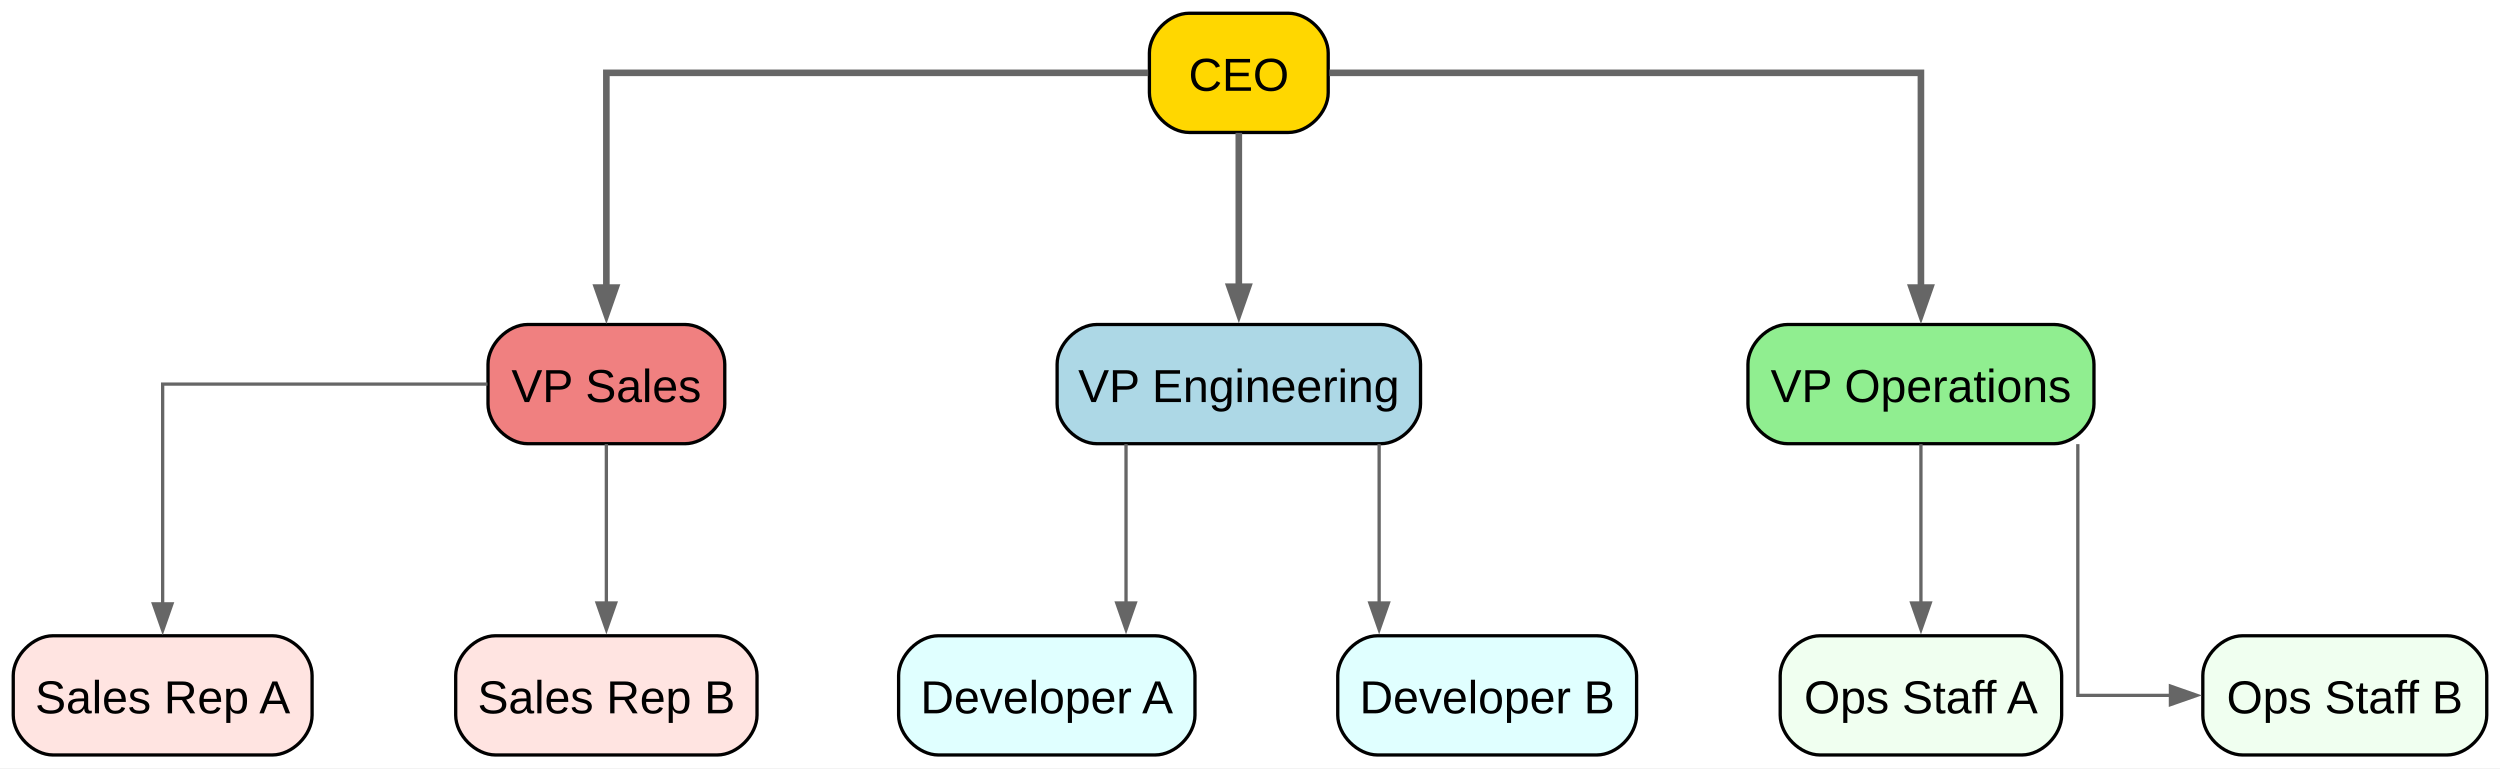
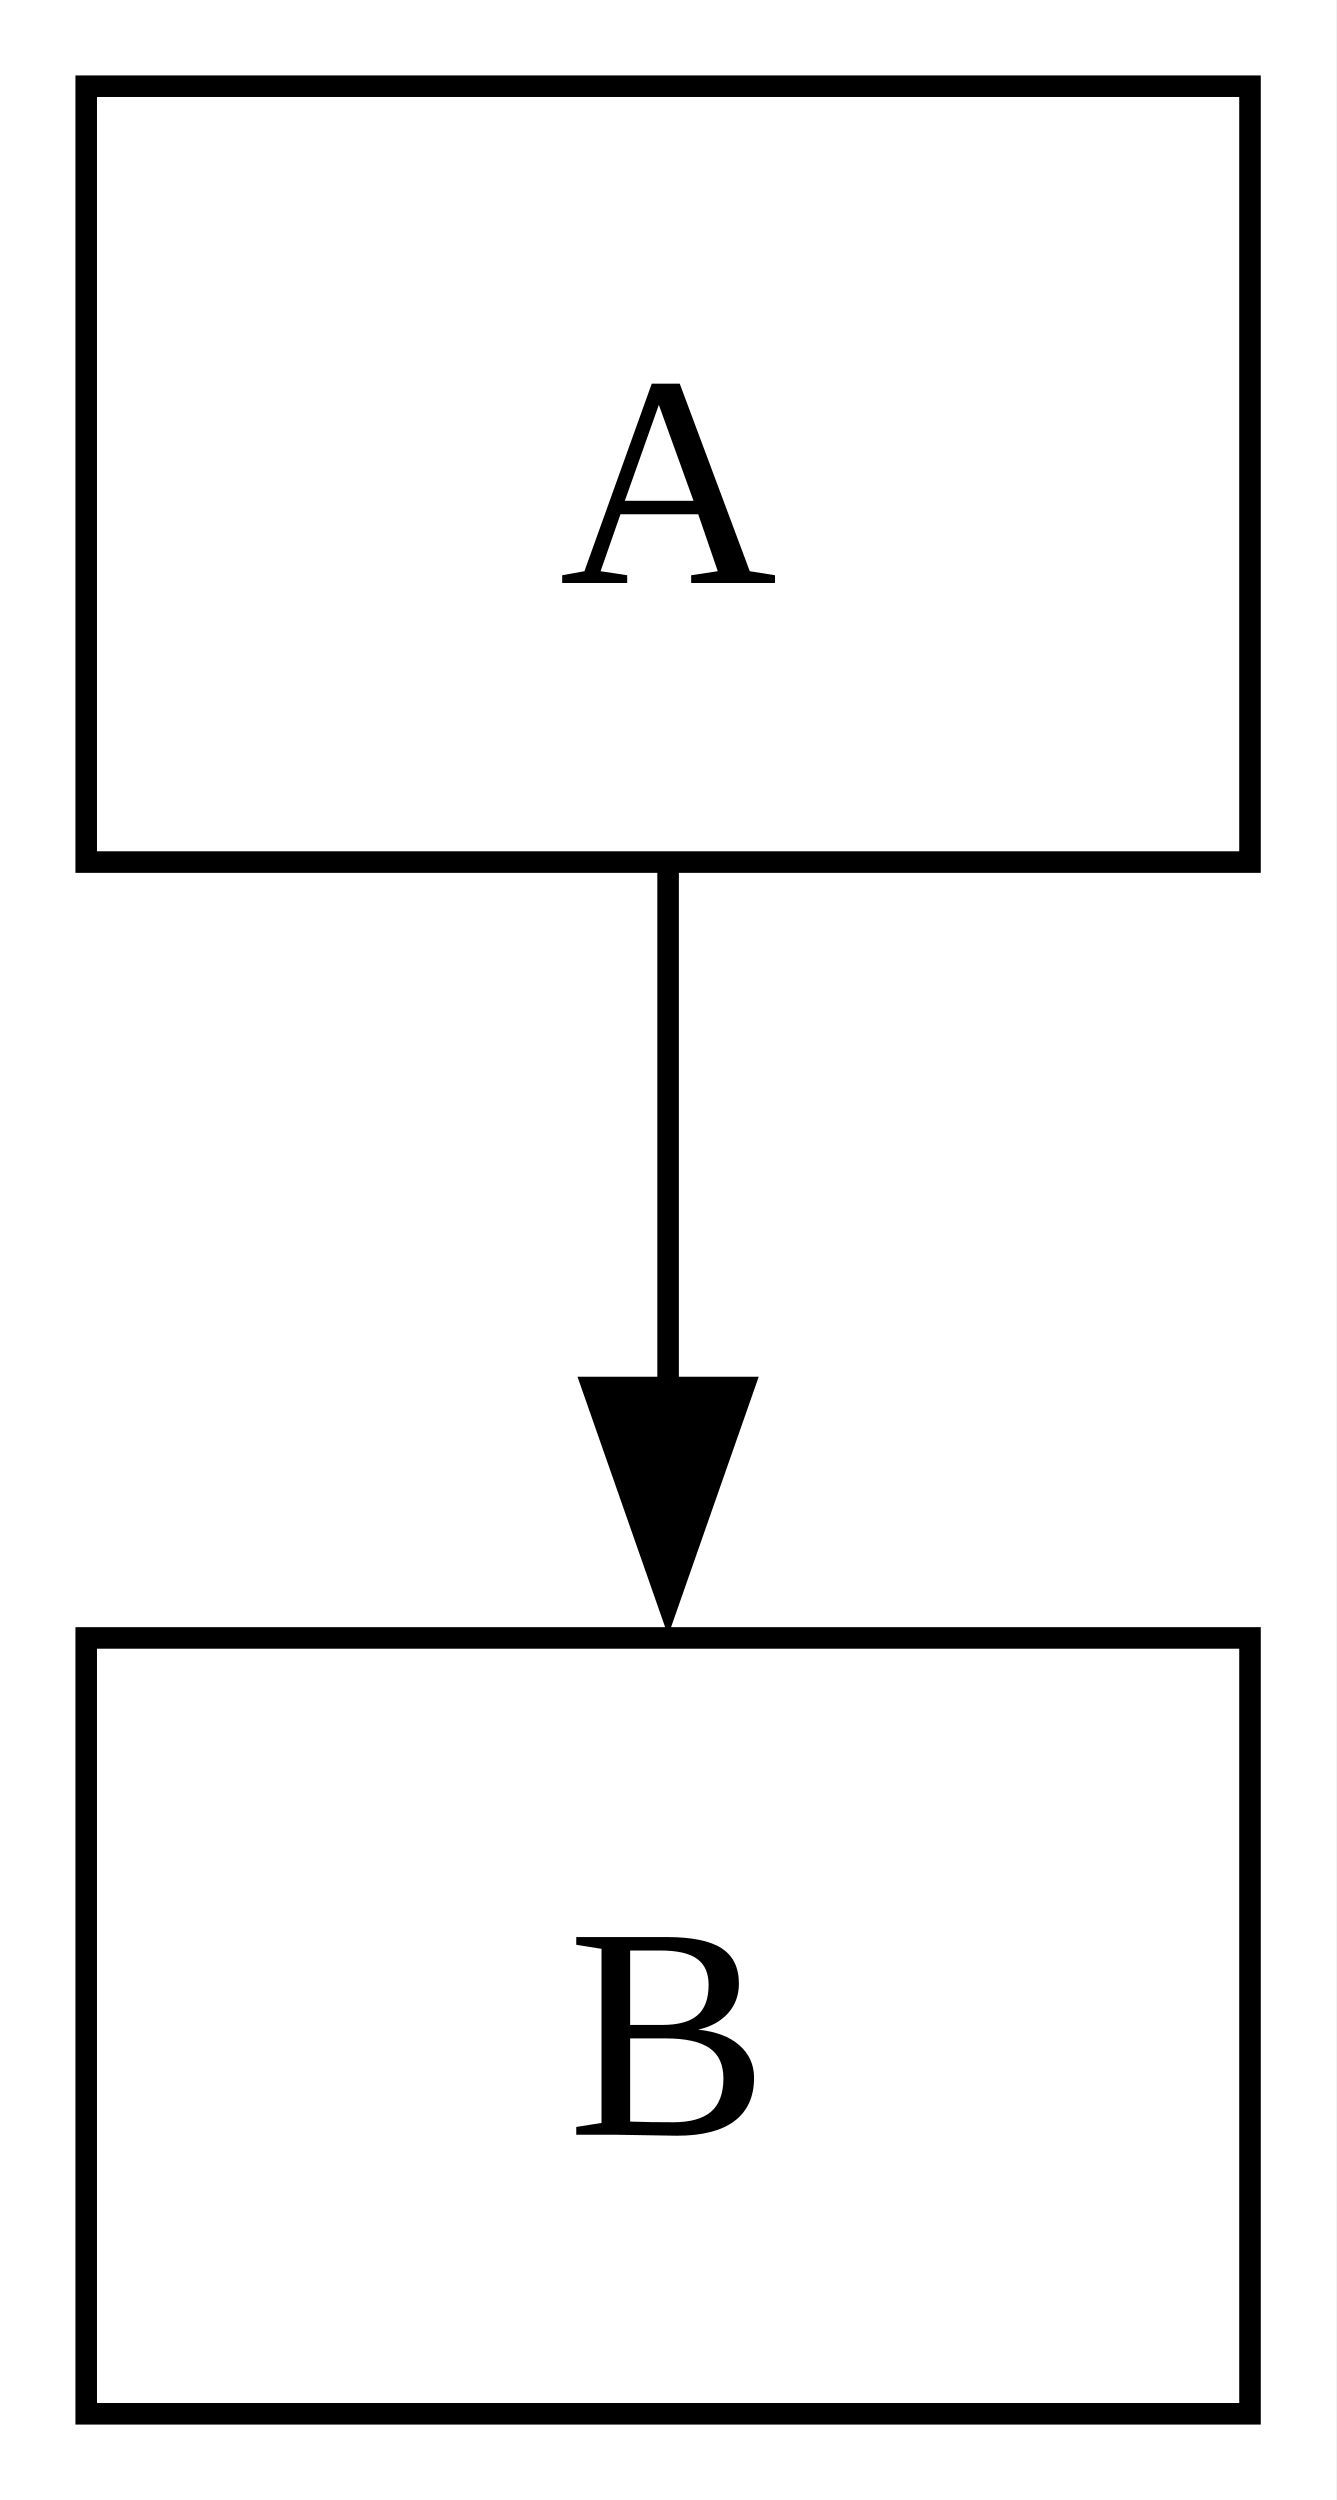
- <svg xmlns="http://www.w3.org/2000/svg" width="755pt" height="232pt" viewBox="0.00 0.00 755.00 232.00">
-   <g id="graph0" class="graph" transform="scale(1 1) rotate(0) translate(4 228)">
-     <polygon fill="white" stroke="none" points="-4,4 -4,-228 751,-228 751,4 -4,4" />
+ <svg xmlns="http://www.w3.org/2000/svg" width="62pt" height="116pt" viewBox="0.00 0.00 62.00 116.00">
+   <g id="graph0" class="graph" transform="scale(1 1) rotate(0) translate(4 112)">
+     <polygon fill="white" stroke="none" points="-4,4 -4,-112 58,-112 58,4 -4,4" />
    <g id="node1" class="node">
-       <path fill="gold" stroke="black" d="M385.12,-224C385.12,-224 355.12,-224 355.12,-224 349.12,-224 343.12,-218 343.12,-212 343.12,-212 343.12,-200 343.12,-200 343.12,-194 349.12,-188 355.12,-188 355.12,-188 385.12,-188 385.12,-188 391.12,-188 397.12,-194 397.12,-200 397.12,-200 397.12,-212 397.12,-212 397.12,-218 391.12,-224 385.12,-224" />
-       <text xml:space="preserve" text-anchor="middle" x="370.12" y="-200.57" font-family="Arial" font-size="14.00">CEO</text>
+       <polygon fill="none" stroke="black" points="54,-108 0,-108 0,-72 54,-72 54,-108" />
+       <text xml:space="preserve" text-anchor="middle" x="27" y="-84.95" font-family="Times New Roman,serif" font-size="14.00">A</text>
    </g>
    <g id="node2" class="node">
-       <path fill="lightcoral" stroke="black" d="M202.88,-130C202.88,-130 155.38,-130 155.38,-130 149.38,-130 143.38,-124 143.38,-118 143.38,-118 143.38,-106 143.38,-106 143.38,-100 149.38,-94 155.38,-94 155.38,-94 202.88,-94 202.88,-94 208.88,-94 214.88,-100 214.88,-106 214.88,-106 214.88,-118 214.88,-118 214.88,-124 208.88,-130 202.88,-130" />
-       <text xml:space="preserve" text-anchor="middle" x="179.12" y="-106.58" font-family="Arial" font-size="14.00">VP Sales</text>
+       <polygon fill="none" stroke="black" points="54,-36 0,-36 0,0 54,0 54,-36" />
+       <text xml:space="preserve" text-anchor="middle" x="27" y="-12.95" font-family="Times New Roman,serif" font-size="14.00">B</text>
    </g>
    <g id="edge1" class="edge">
-       <path fill="none" stroke="#666666" stroke-width="2" d="M342.76,-206C289.95,-206 179.12,-206 179.12,-206 179.12,-206 179.12,-141.15 179.12,-141.15" />
-       <polygon fill="#666666" stroke="#666666" stroke-width="2" points="181.93,-141.15 179.13,-133.15 176.33,-141.15 181.93,-141.15" />
-     </g>
-     <g id="node3" class="node">
-       <path fill="lightblue" stroke="black" d="M413,-130C413,-130 327.25,-130 327.25,-130 321.25,-130 315.25,-124 315.25,-118 315.25,-118 315.25,-106 315.25,-106 315.25,-100 321.25,-94 327.25,-94 327.25,-94 413,-94 413,-94 419,-94 425,-100 425,-106 425,-106 425,-118 425,-118 425,-124 419,-130 413,-130" />
-       <text xml:space="preserve" text-anchor="middle" x="370.12" y="-106.58" font-family="Arial" font-size="14.00">VP Engineering</text>
-     </g>
-     <g id="edge2" class="edge">
-       <path fill="none" stroke="#666666" stroke-width="2" d="M370.12,-187.88C370.12,-187.88 370.12,-141.42 370.12,-141.42" />
-       <polygon fill="#666666" stroke="#666666" stroke-width="2" points="372.93,-141.42 370.13,-133.42 367.33,-141.42 372.93,-141.42" />
-     </g>
-     <g id="node4" class="node">
-       <path fill="lightgreen" stroke="black" d="M616.38,-130C616.38,-130 535.88,-130 535.88,-130 529.88,-130 523.88,-124 523.88,-118 523.88,-118 523.88,-106 523.88,-106 523.88,-100 529.88,-94 535.88,-94 535.88,-94 616.38,-94 616.38,-94 622.38,-94 628.38,-100 628.38,-106 628.38,-106 628.38,-118 628.38,-118 628.38,-124 622.38,-130 616.38,-130" />
-       <text xml:space="preserve" text-anchor="middle" x="576.12" y="-106.58" font-family="Arial" font-size="14.00">VP Operations</text>
-     </g>
-     <g id="edge3" class="edge">
-       <path fill="none" stroke="#666666" stroke-width="2" d="M397.48,-206C453.52,-206 576.12,-206 576.12,-206 576.12,-206 576.12,-141.15 576.12,-141.15" />
-       <polygon fill="#666666" stroke="#666666" stroke-width="2" points="578.93,-141.15 576.13,-133.15 573.33,-141.15 578.93,-141.15" />
-     </g>
-     <g id="node5" class="node">
-       <path fill="mistyrose" stroke="black" d="M78.25,-36C78.25,-36 12,-36 12,-36 6,-36 0,-30 0,-24 0,-24 0,-12 0,-12 0,-6 6,0 12,0 12,0 78.25,0 78.25,0 84.25,0 90.25,-6 90.25,-12 90.25,-12 90.25,-24 90.25,-24 90.25,-30 84.25,-36 78.25,-36" />
-       <text xml:space="preserve" text-anchor="middle" x="45.12" y="-12.57" font-family="Arial" font-size="14.00">Sales Rep A</text>
-     </g>
-     <g id="edge4" class="edge">
-       <path fill="none" stroke="#666666" d="M143.22,-112C103.52,-112 45.12,-112 45.12,-112 45.12,-112 45.12,-45.64 45.12,-45.64" />
-       <polygon fill="#666666" stroke="#666666" points="47.93,-45.64 45.13,-37.64 42.33,-45.64 47.93,-45.64" />
-     </g>
-     <g id="node6" class="node">
-       <path fill="mistyrose" stroke="black" d="M212.62,-36C212.62,-36 145.62,-36 145.62,-36 139.62,-36 133.62,-30 133.62,-24 133.62,-24 133.62,-12 133.62,-12 133.62,-6 139.62,0 145.62,0 145.62,0 212.62,0 212.62,0 218.62,0 224.62,-6 224.62,-12 224.62,-12 224.62,-24 224.62,-24 224.62,-30 218.62,-36 212.62,-36" />
-       <text xml:space="preserve" text-anchor="middle" x="179.12" y="-12.57" font-family="Arial" font-size="14.00">Sales Rep B</text>
-     </g>
-     <g id="edge5" class="edge">
-       <path fill="none" stroke="#666666" d="M179.12,-93.88C179.12,-93.88 179.12,-45.9 179.12,-45.9" />
-       <polygon fill="#666666" stroke="#666666" points="181.93,-45.9 179.13,-37.9 176.33,-45.9 181.93,-45.9" />
-     </g>
-     <g id="node7" class="node">
-       <path fill="lightcyan" stroke="black" d="M344.88,-36C344.88,-36 279.38,-36 279.38,-36 273.38,-36 267.38,-30 267.38,-24 267.38,-24 267.38,-12 267.38,-12 267.38,-6 273.38,0 279.38,0 279.38,0 344.88,0 344.88,0 350.88,0 356.88,-6 356.88,-12 356.88,-12 356.88,-24 356.88,-24 356.88,-30 350.88,-36 344.88,-36" />
-       <text xml:space="preserve" text-anchor="middle" x="312.12" y="-12.57" font-family="Arial" font-size="14.00">Developer A</text>
-     </g>
-     <g id="edge6" class="edge">
-       <path fill="none" stroke="#666666" d="M336.06,-93.88C336.06,-93.88 336.06,-45.9 336.06,-45.9" />
-       <polygon fill="#666666" stroke="#666666" points="338.86,-45.9 336.06,-37.9 333.26,-45.9 338.86,-45.9" />
-     </g>
-     <g id="node8" class="node">
-       <path fill="lightcyan" stroke="black" d="M478.25,-36C478.25,-36 412,-36 412,-36 406,-36 400,-30 400,-24 400,-24 400,-12 400,-12 400,-6 406,0 412,0 412,0 478.25,0 478.25,0 484.25,0 490.25,-6 490.25,-12 490.25,-12 490.25,-24 490.25,-24 490.25,-30 484.25,-36 478.25,-36" />
-       <text xml:space="preserve" text-anchor="middle" x="445.12" y="-12.57" font-family="Arial" font-size="14.00">Developer B</text>
-     </g>
-     <g id="edge7" class="edge">
-       <path fill="none" stroke="#666666" d="M412.5,-93.88C412.5,-93.88 412.5,-45.9 412.5,-45.9" />
-       <polygon fill="#666666" stroke="#666666" points="415.3,-45.9 412.5,-37.9 409.7,-45.9 415.3,-45.9" />
-     </g>
-     <g id="node9" class="node">
-       <path fill="honeydew" stroke="black" d="M606.62,-36C606.62,-36 545.62,-36 545.62,-36 539.62,-36 533.62,-30 533.62,-24 533.62,-24 533.62,-12 533.62,-12 533.62,-6 539.62,0 545.62,0 545.62,0 606.62,0 606.62,0 612.62,0 618.62,-6 618.62,-12 618.62,-12 618.62,-24 618.62,-24 618.62,-30 612.62,-36 606.62,-36" />
-       <text xml:space="preserve" text-anchor="middle" x="576.12" y="-12.57" font-family="Arial" font-size="14.00">Ops Staff A</text>
-     </g>
-     <g id="edge8" class="edge">
-       <path fill="none" stroke="#666666" d="M576.12,-93.88C576.12,-93.88 576.12,-45.9 576.12,-45.9" />
-       <polygon fill="#666666" stroke="#666666" points="578.93,-45.9 576.13,-37.9 573.33,-45.9 578.93,-45.9" />
-     </g>
-     <g id="node10" class="node">
-       <path fill="honeydew" stroke="black" d="M735,-36C735,-36 673.25,-36 673.25,-36 667.25,-36 661.25,-30 661.25,-24 661.25,-24 661.25,-12 661.25,-12 661.25,-6 667.25,0 673.25,0 673.25,0 735,0 735,0 741,0 747,-6 747,-12 747,-12 747,-24 747,-24 747,-30 741,-36 735,-36" />
-       <text xml:space="preserve" text-anchor="middle" x="704.12" y="-12.57" font-family="Arial" font-size="14.00">Ops Staff B</text>
-     </g>
-     <g id="edge9" class="edge">
-       <path fill="none" stroke="#666666" d="M623.5,-93.88C623.5,-66.56 623.5,-18 623.5,-18 623.5,-18 651.47,-18 651.47,-18" />
-       <polygon fill="#666666" stroke="#666666" points="651.47,-20.8 659.47,-18 651.47,-15.2 651.47,-20.8" />
+       <path fill="none" stroke="black" d="M27,-71.7C27,-64.41 27,-55.73 27,-47.54" />
+       <polygon fill="black" stroke="black" points="30.5,-47.62 27,-37.62 23.5,-47.62 30.5,-47.62" />
    </g>
  </g>
</svg>
